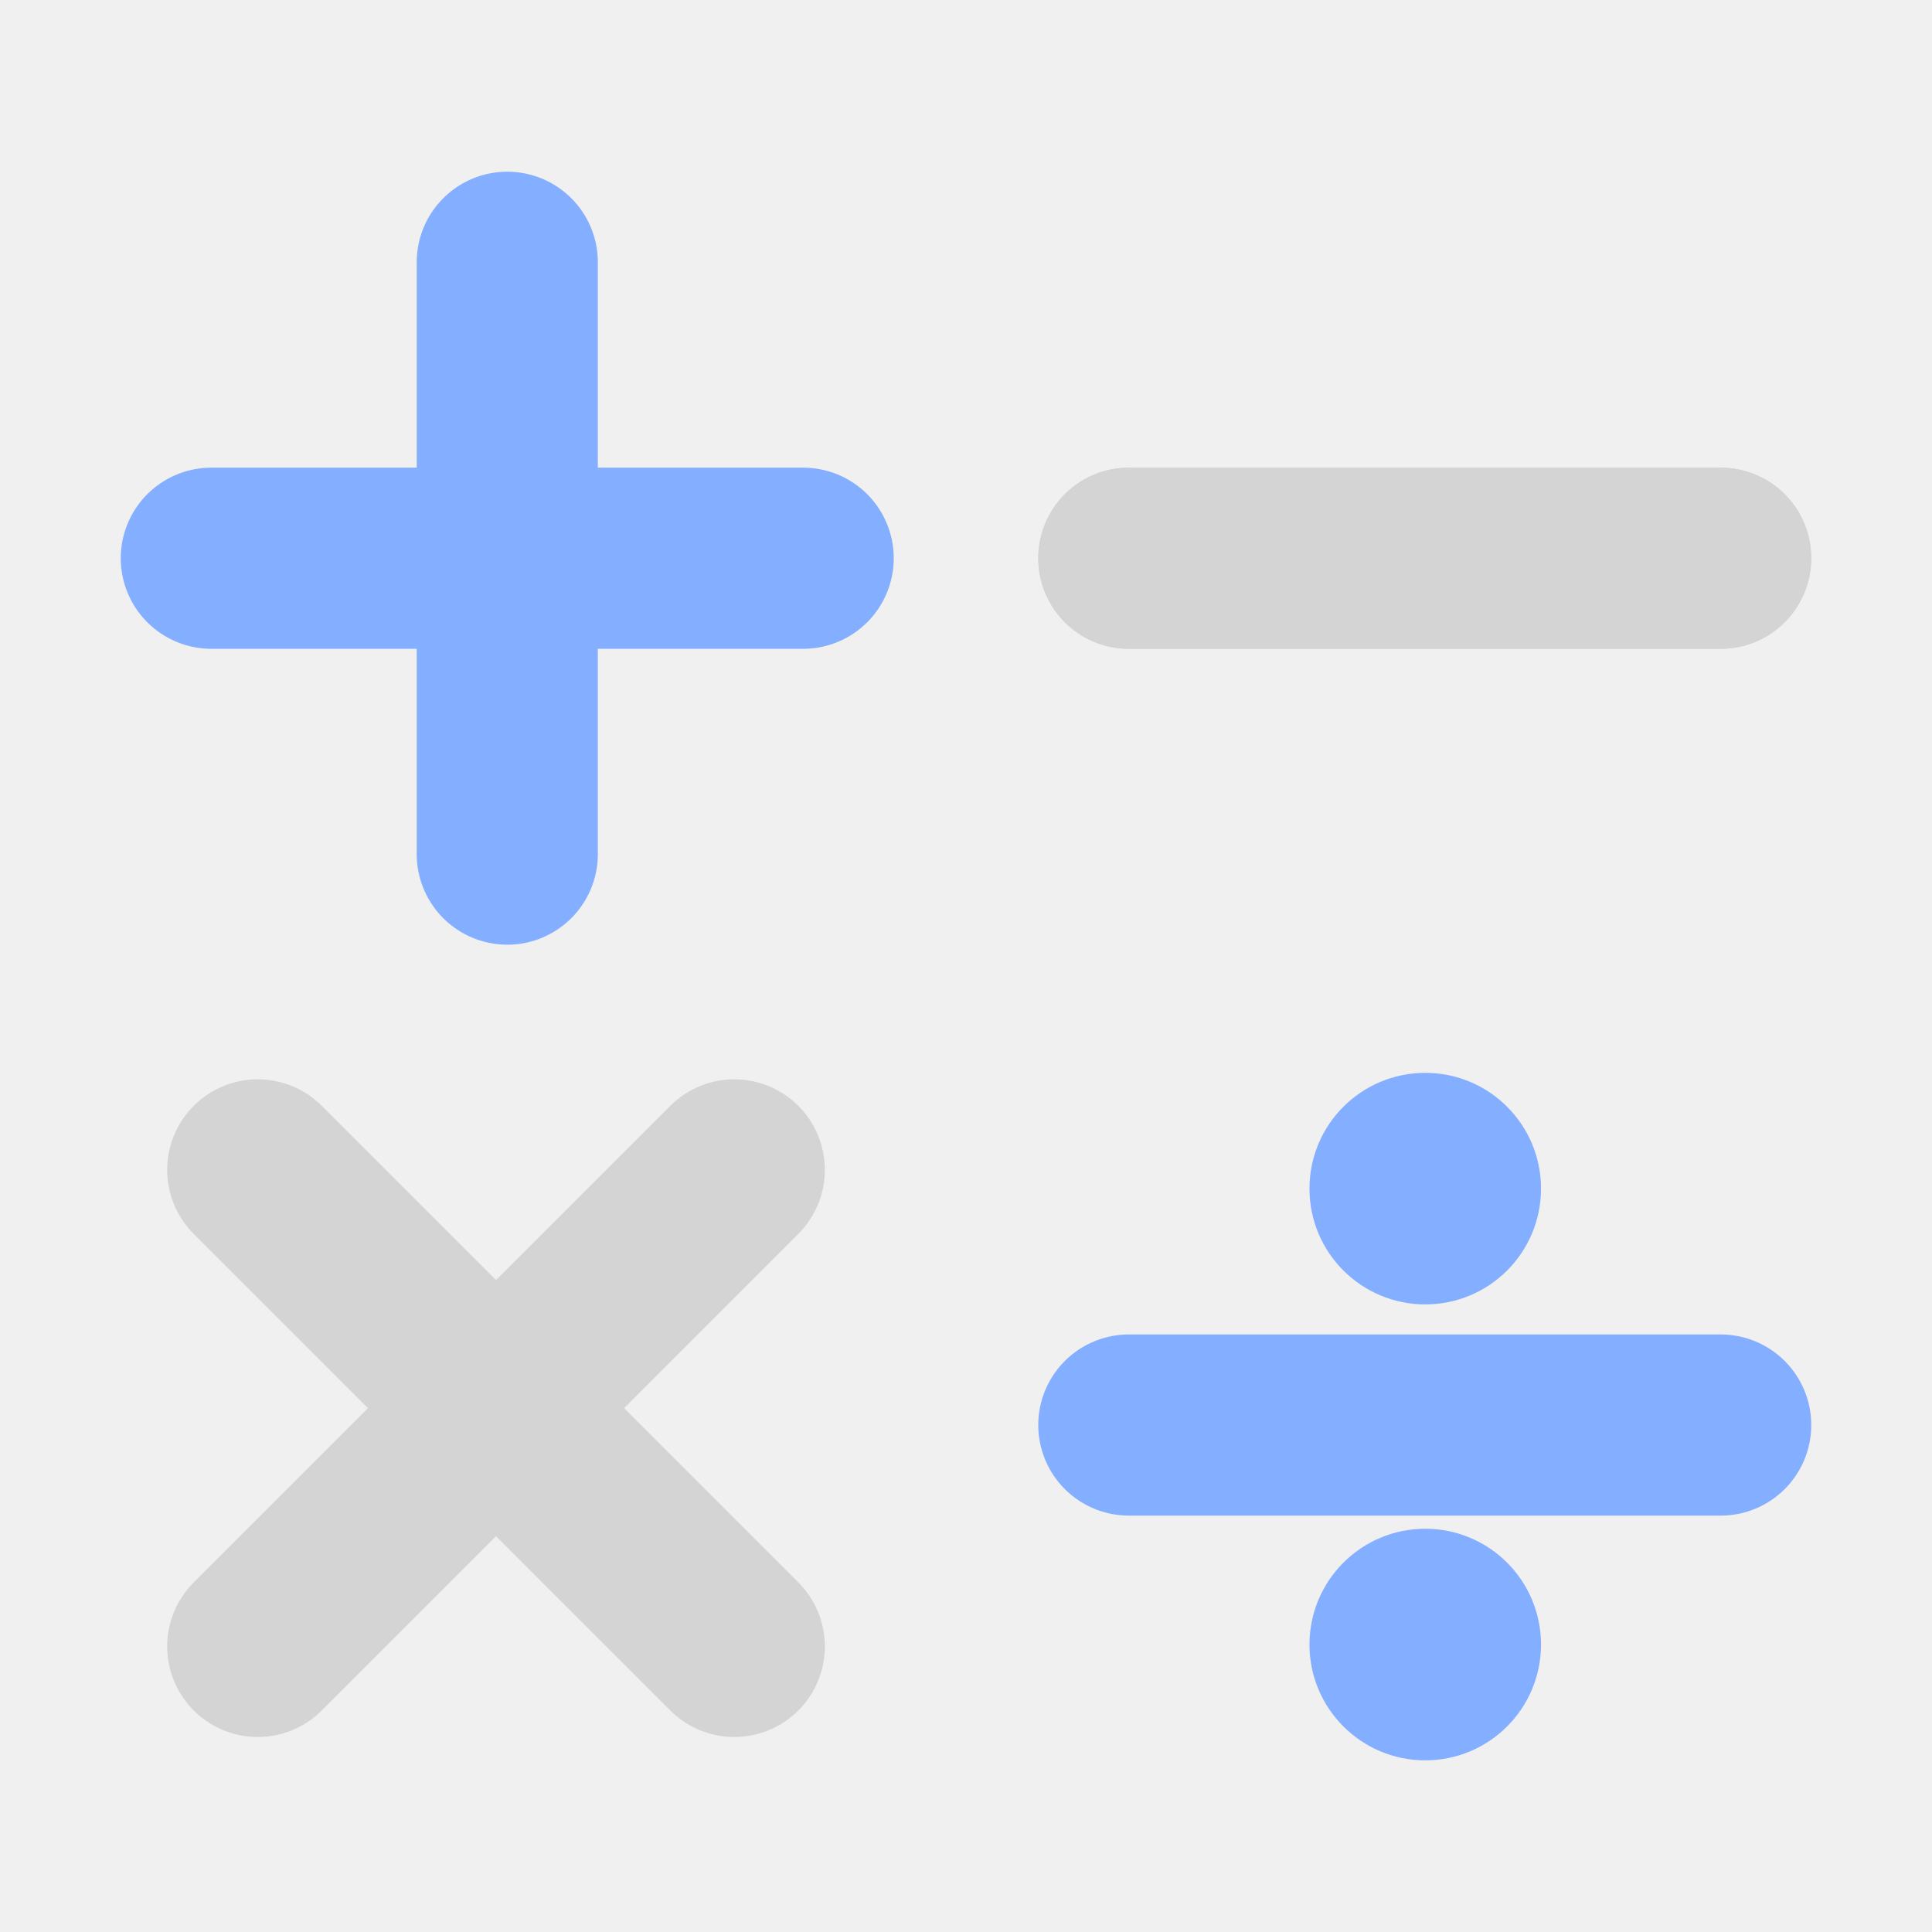
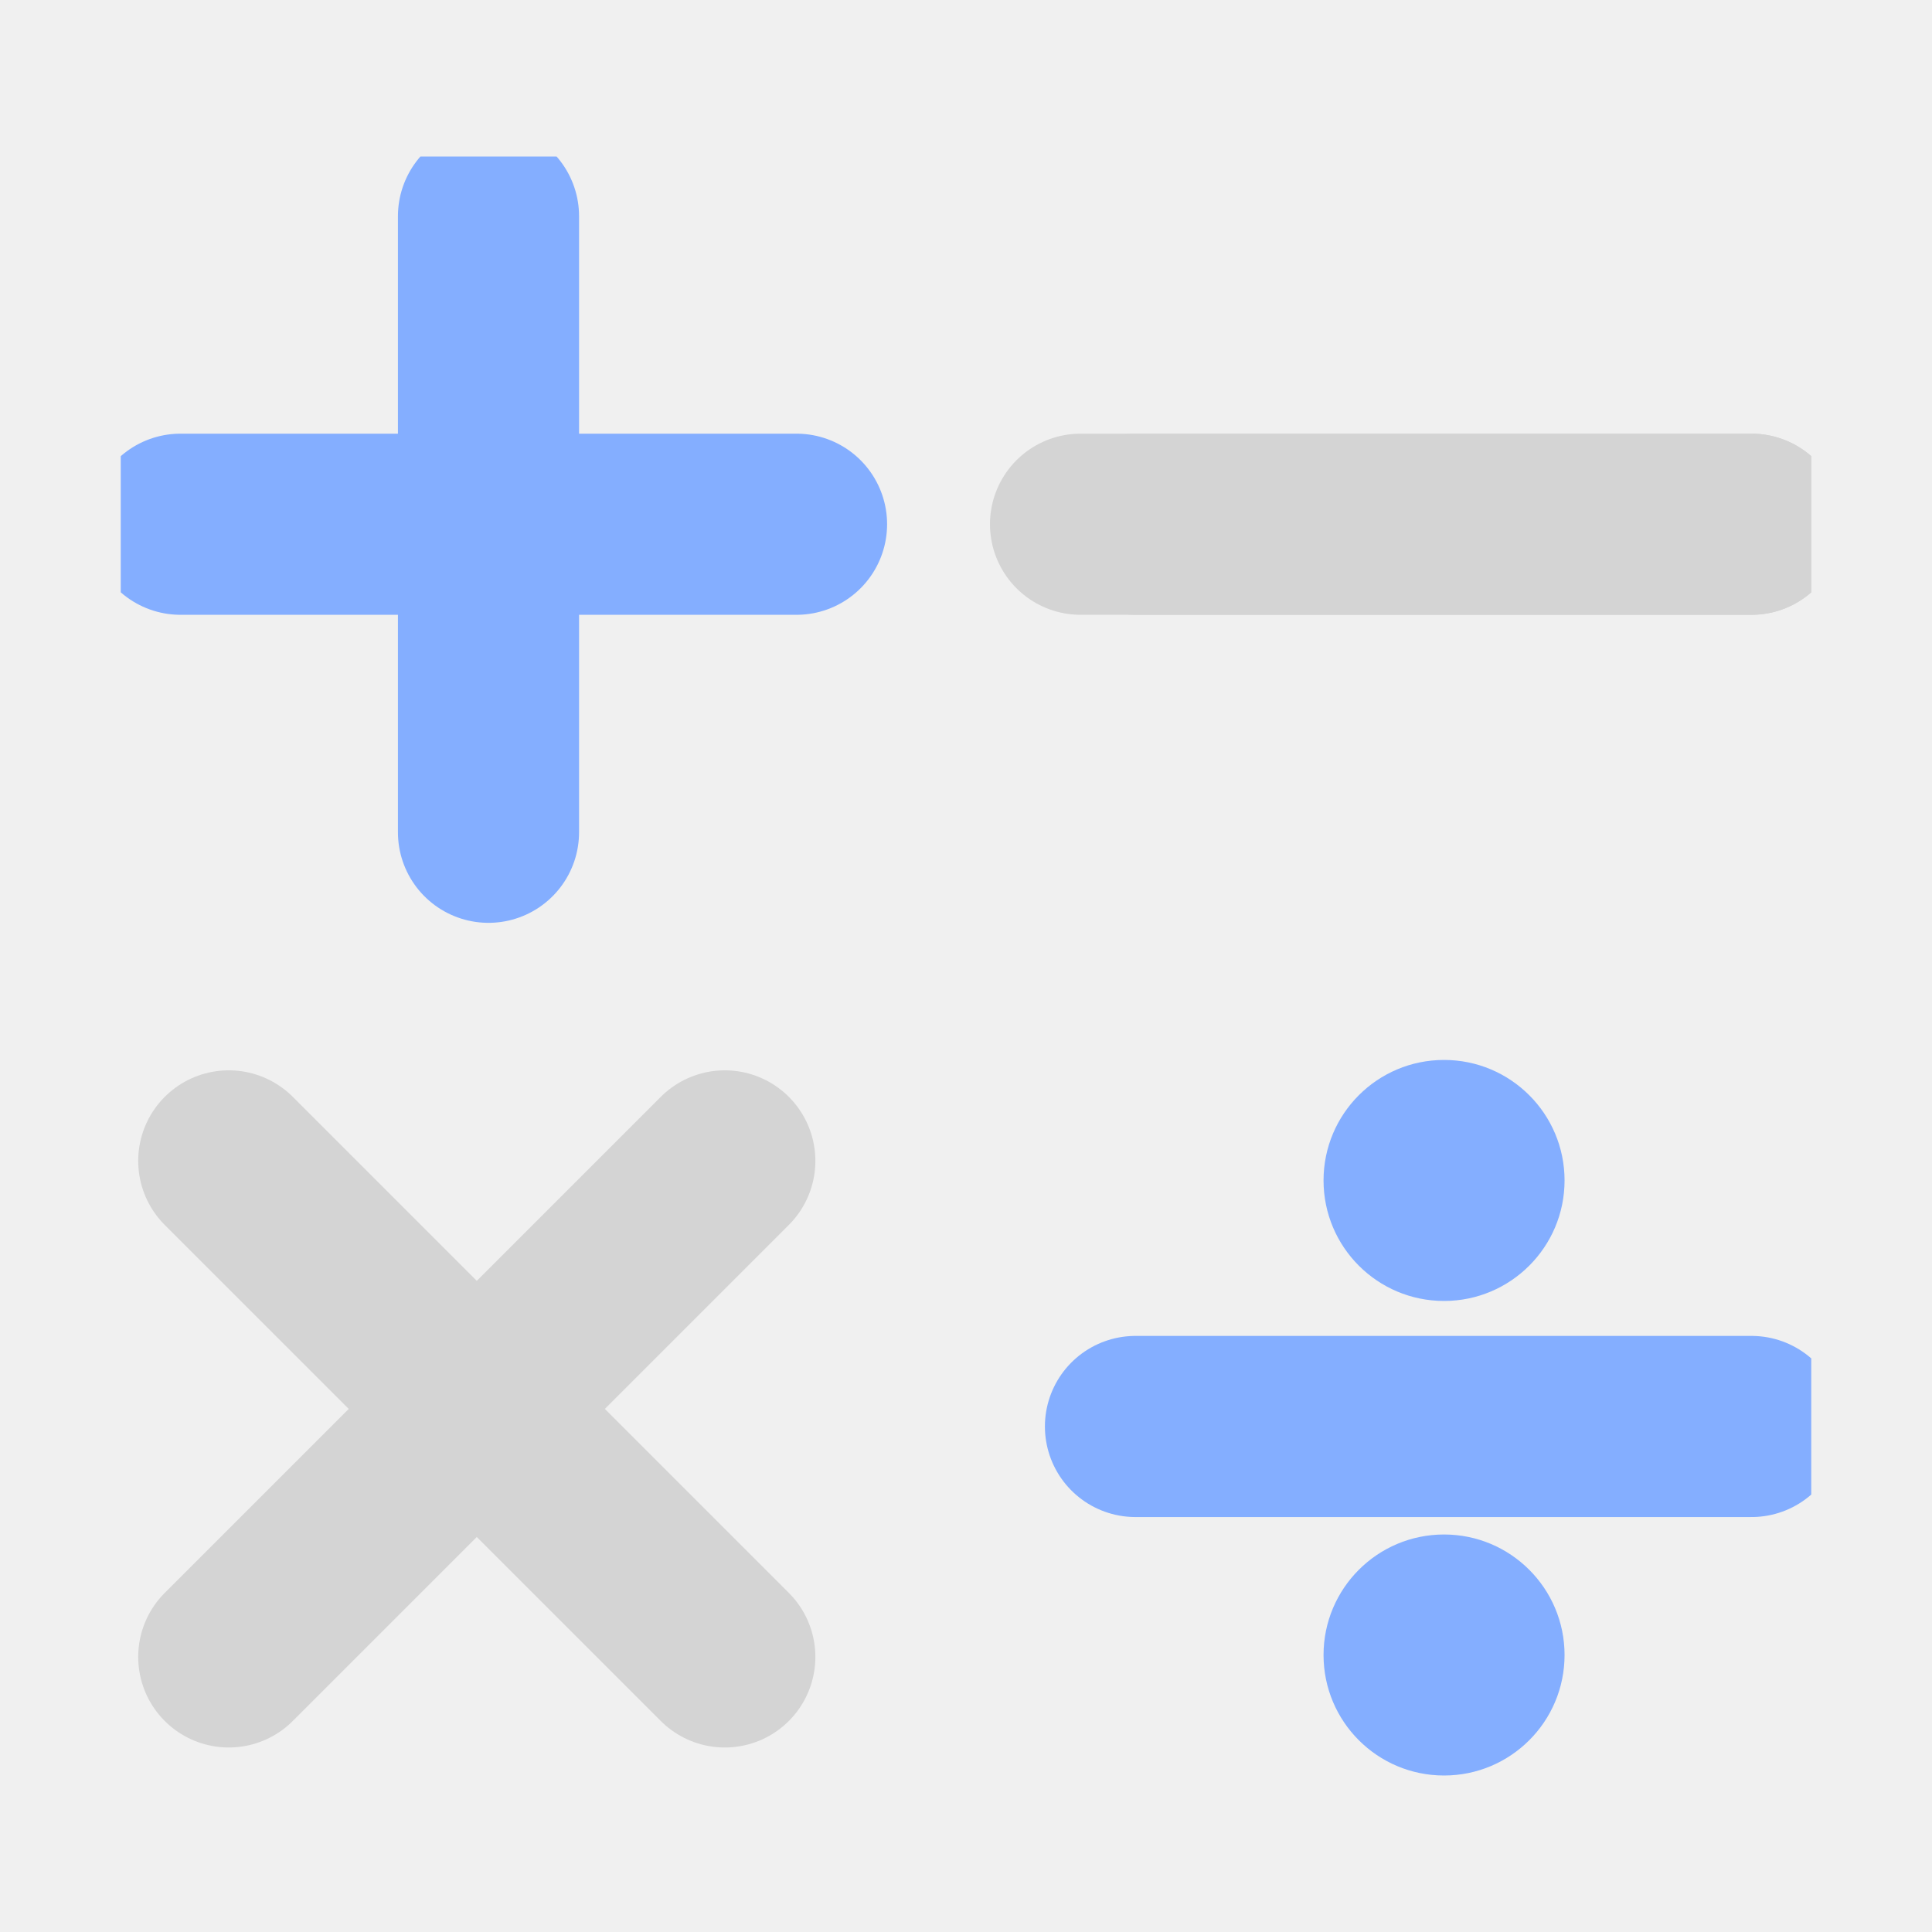
- <svg xmlns="http://www.w3.org/2000/svg" width="32" height="32" viewBox="-2 -2.844 32 32" fill="none">
-   <g id="Content_STROKE">
-     <path id="Vector" d="M1.5 6.402H11.303" stroke="#84AEFF" stroke-width="3.000" stroke-linecap="round" stroke-linejoin="round" />
-     <path id="Vector_2" d="M6.402 11.303V1.5" stroke="#84AEFF" stroke-width="3.000" stroke-linecap="round" stroke-linejoin="round" />
-     <path id="Vector_3" d="M10.162 24.426L2.269 16.533" stroke="#D4D4D4" stroke-width="3.000" stroke-linecap="round" stroke-linejoin="round" />
-     <path id="Vector_4" d="M10.162 16.533L2.269 24.426" stroke="#D4D4D4" stroke-width="3.000" stroke-linecap="round" stroke-linejoin="round" />
-     <path id="Vector_5" d="M16.697 6.402H26.5" stroke="#D4D4D4" stroke-width="3.000" stroke-linecap="round" stroke-linejoin="round" />
-     <path id="Vector_6" d="M16.697 6.402H26.5" stroke="#D4D4D4" stroke-width="3.000" stroke-linecap="round" stroke-linejoin="round" />
-     <path id="Vector_7" d="M16.697 20.759H26.5" stroke="#84AEFF" stroke-width="3.000" stroke-linecap="round" stroke-linejoin="round" />
-     <path id="Vector_8" d="M21.607 18.761C22.666 18.761 23.524 17.903 23.524 16.843C23.524 15.784 22.666 14.926 21.607 14.926C20.547 14.926 19.689 15.784 19.689 16.843C19.689 17.903 20.547 18.761 21.607 18.761Z" fill="#84AEFF" />
-     <path id="Vector_9" d="M21.607 26.313C22.666 26.313 23.524 25.454 23.524 24.395C23.524 23.336 22.666 22.477 21.607 22.477C20.547 22.477 19.689 23.336 19.689 24.395C19.689 25.454 20.547 26.313 21.607 26.313Z" fill="#84AEFF" />
+ <svg xmlns="http://www.w3.org/2000/svg" width="32" height="32" viewBox="-2.000 -2.592 32 32" fill="none">
+   <g id="Content_STROKE" clip-path="url(#clip0_0_4)">
+     <path id="Vector" d="M0.989 6.091H11.193" stroke="#84AEFF" stroke-width="3" stroke-linecap="round" stroke-linejoin="round" />
+     <path id="Vector_2" d="M6.091 11.193V0.989" stroke="#84AEFF" stroke-width="3" stroke-linecap="round" stroke-linejoin="round" />
+     <path id="Vector_3" d="M10.005 24.852L1.789 16.636" stroke="#D4D4D4" stroke-width="3" stroke-linecap="round" stroke-linejoin="round" />
+     <path id="Vector_4" d="M10.005 16.636L1.789 24.852" stroke="#D4D4D4" stroke-width="3" stroke-linecap="round" stroke-linejoin="round" />
+     <path id="Vector_5" d="M16.807 6.091H27.011" stroke="#D4D4D4" stroke-width="3" stroke-linecap="round" stroke-linejoin="round" />
+     <path id="Vector_6" d="M15.897 6.091H27.011" stroke="#D4D4D4" stroke-width="3" stroke-linecap="round" stroke-linejoin="round" />
+     <path id="Vector_7" d="M16.807 21.035H27.011" stroke="#84AEFF" stroke-width="3" stroke-linecap="round" stroke-linejoin="round" />
+     <path id="Vector_8" d="M21.918 18.956C23.02 18.956 23.914 18.062 23.914 16.96C23.914 15.857 23.02 14.964 21.918 14.964C20.815 14.964 19.922 15.857 19.922 16.96C19.922 18.062 20.815 18.956 21.918 18.956Z" fill="#84AEFF" />
+     <path id="Vector_9" d="M21.918 26.816C23.02 26.816 23.914 25.923 23.914 24.82C23.914 23.718 23.02 22.824 21.918 22.824C20.815 22.824 19.922 23.718 19.922 24.82C19.922 25.923 20.815 26.816 21.918 26.816Z" fill="#84AEFF" />
  </g>
+   <defs>
+     <clipPath id="clip0_0_4">
+       <rect width="28" height="26.816" fill="white" />
+     </clipPath>
+   </defs>
</svg>
